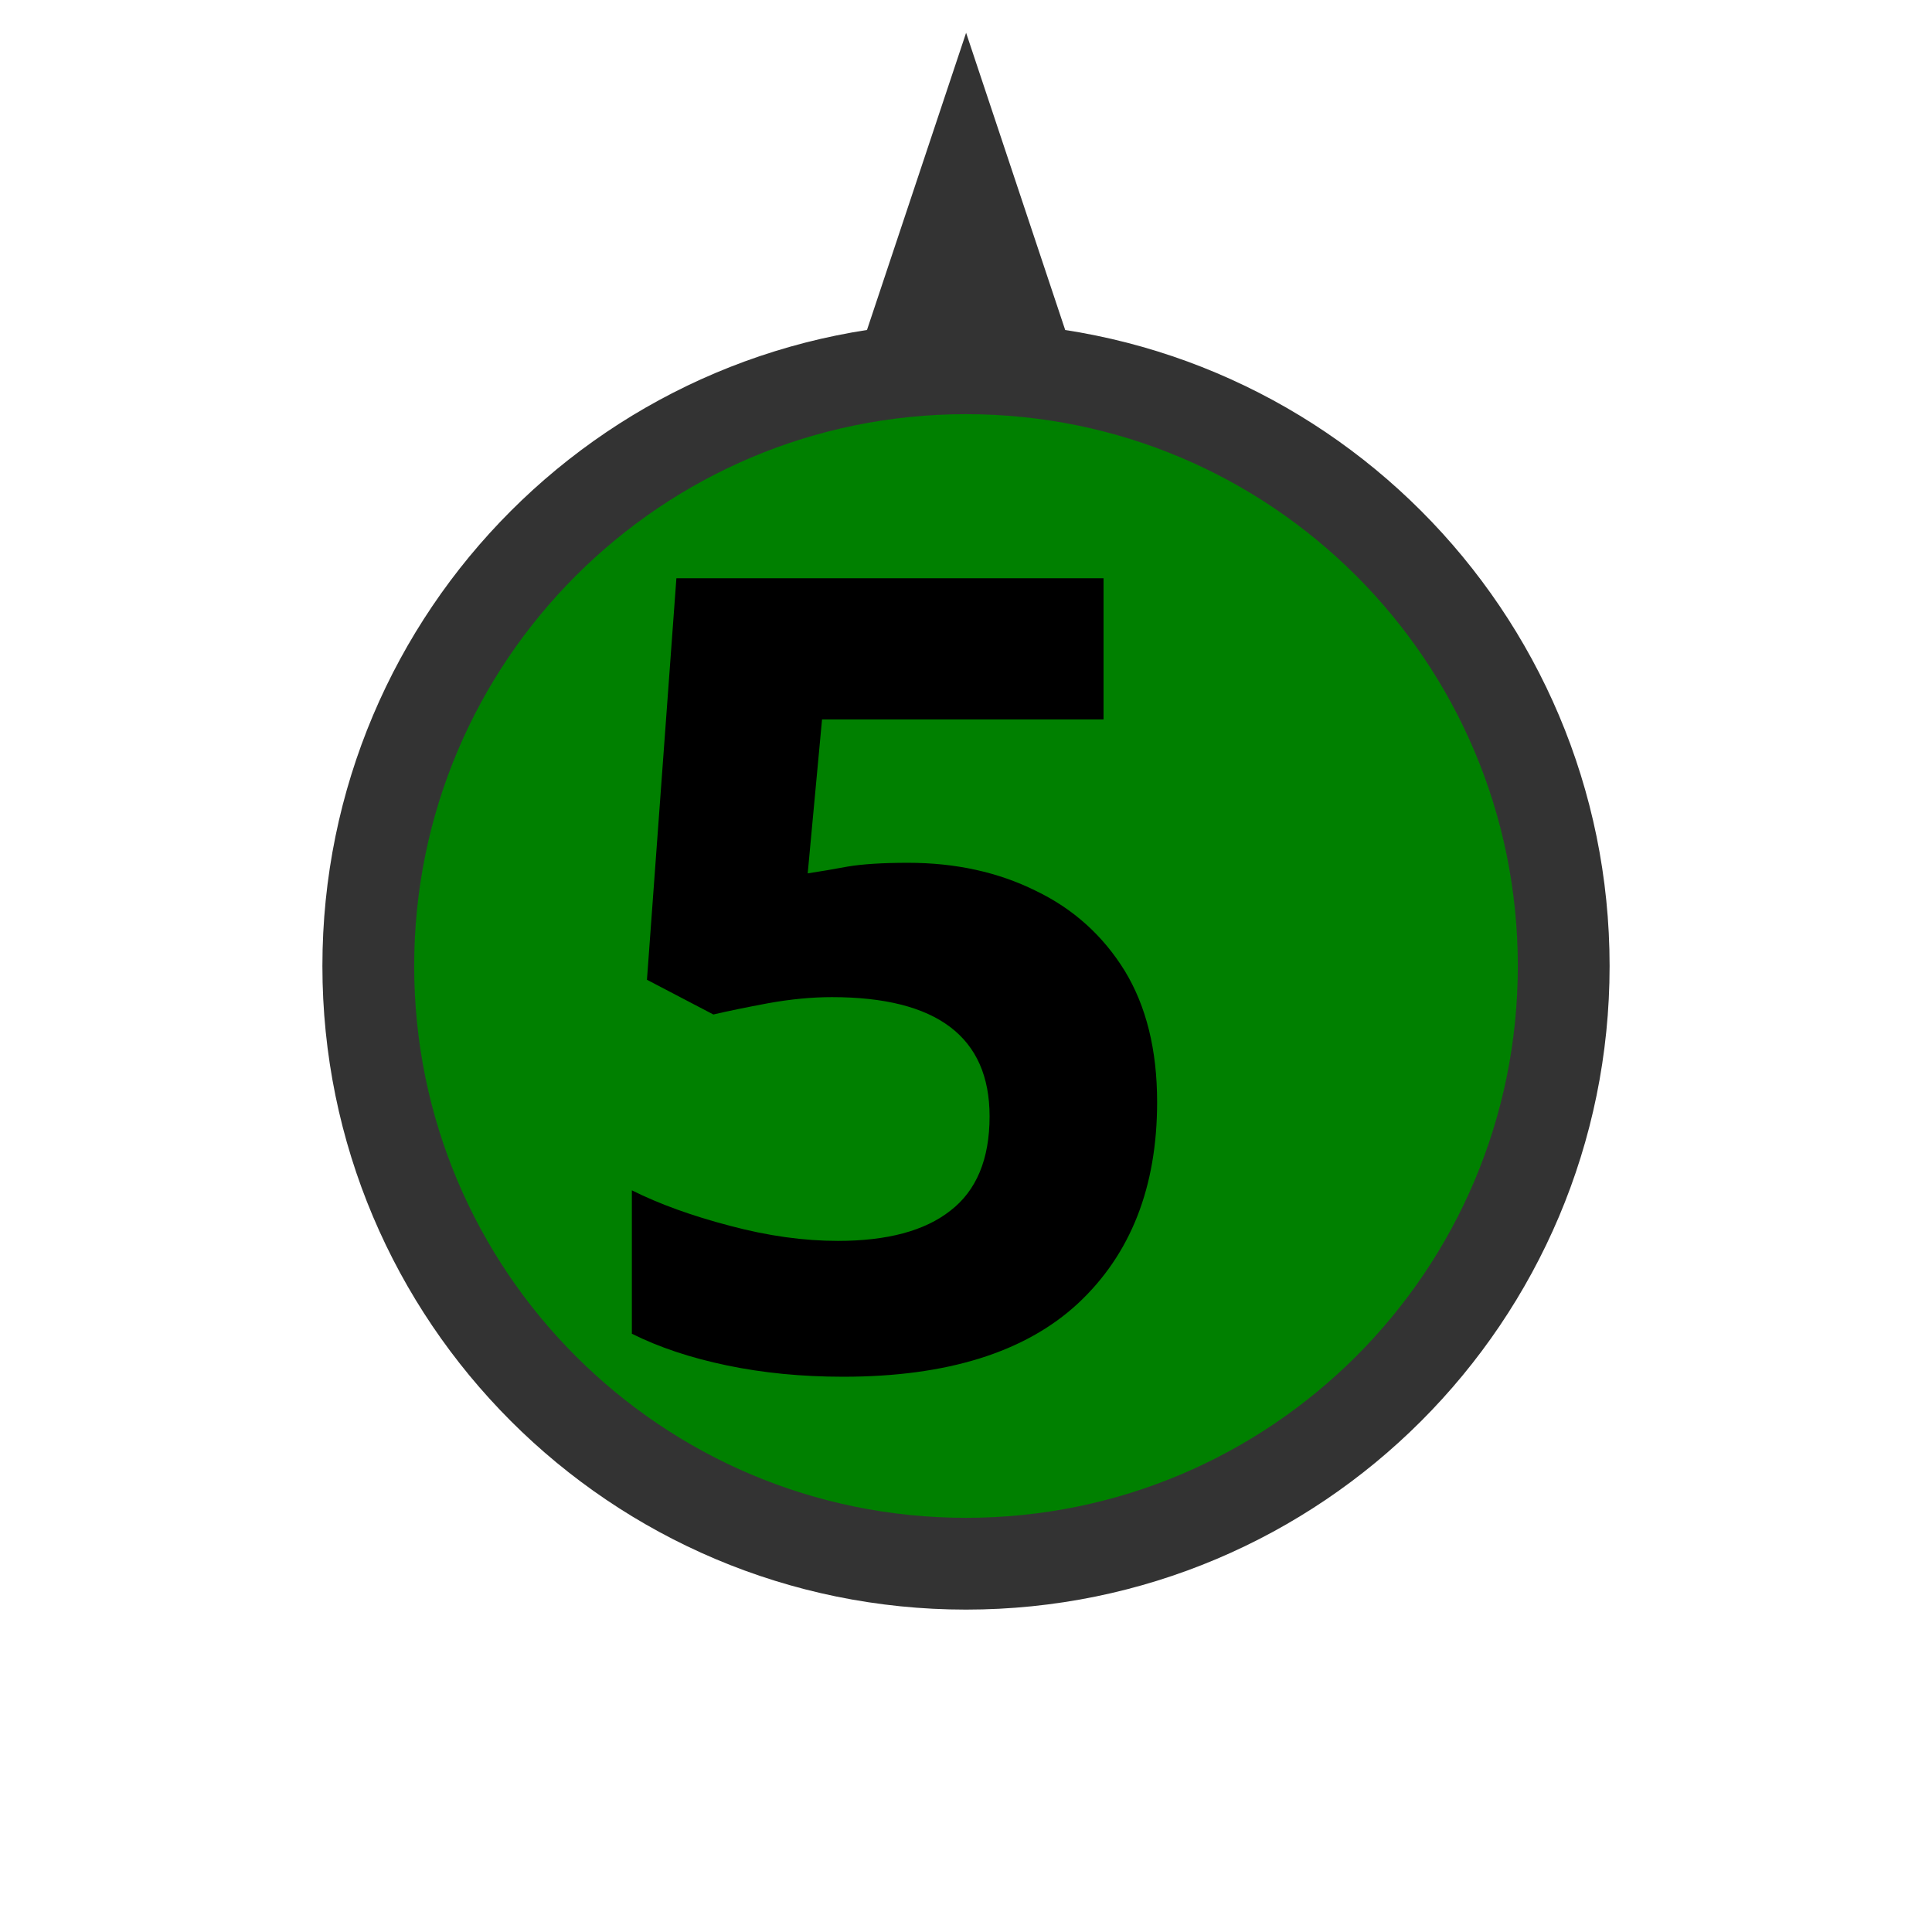
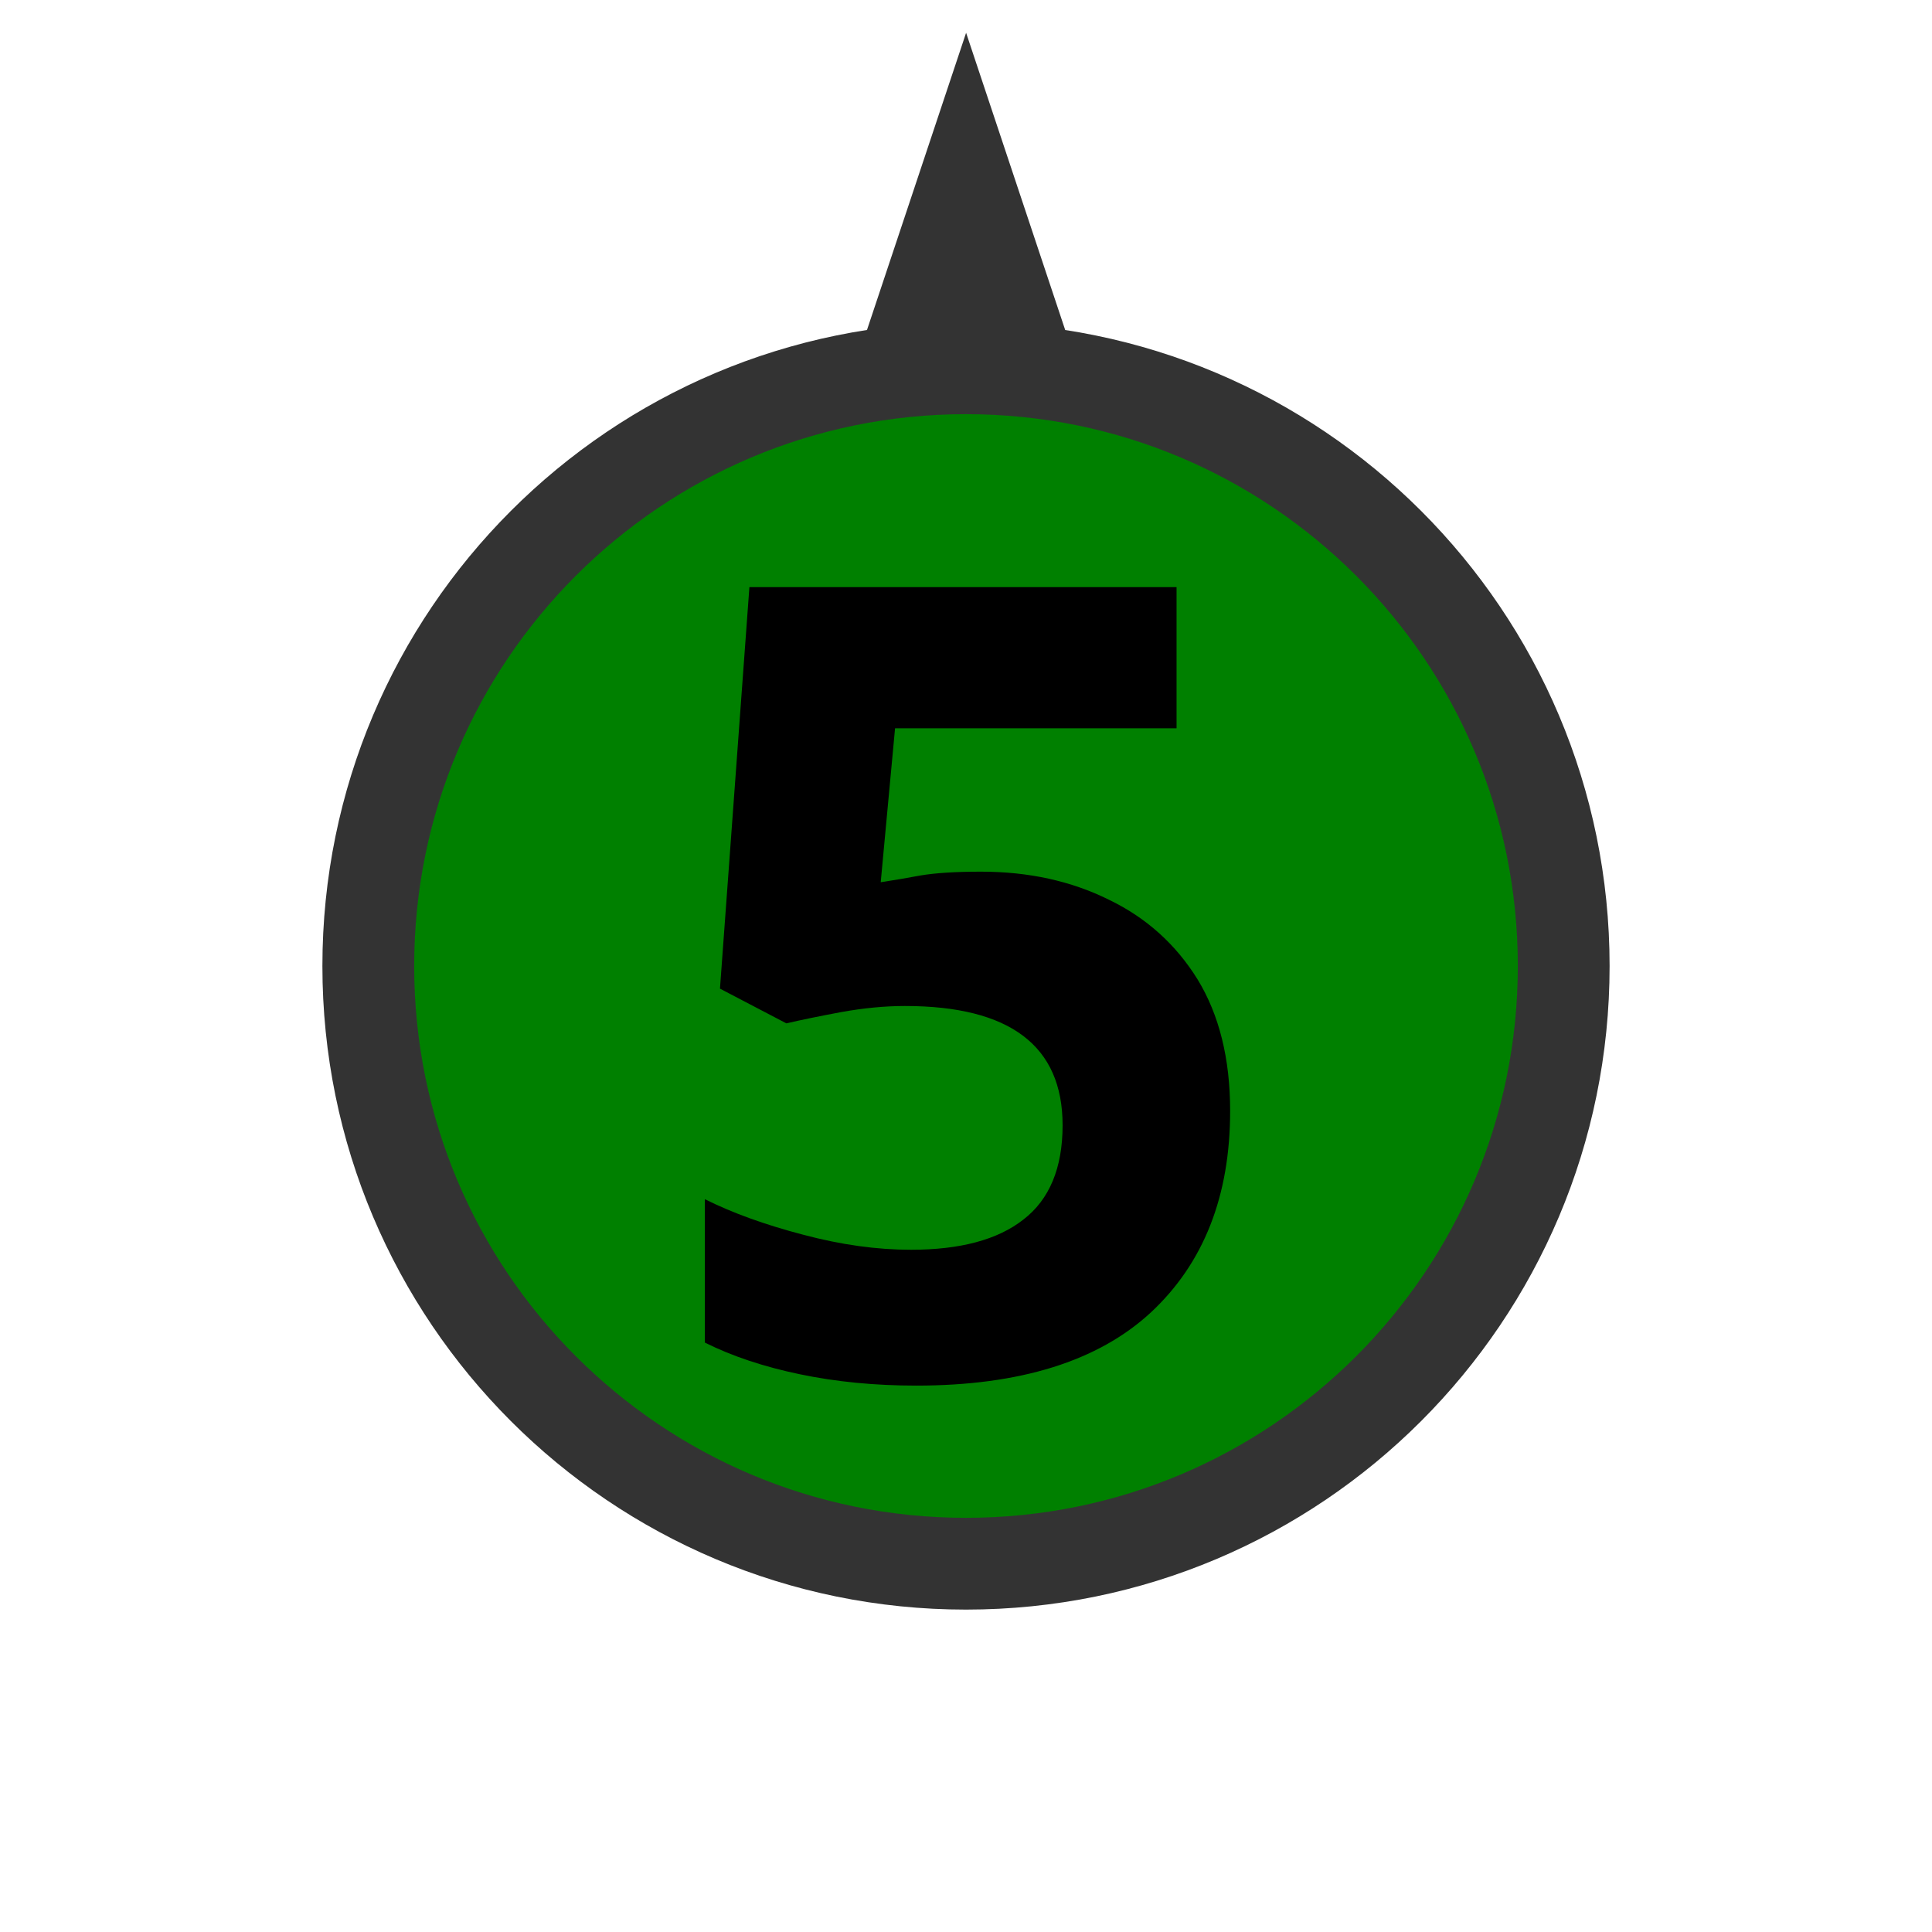
<svg xmlns="http://www.w3.org/2000/svg" id="svg4145" height="40" width="40" version="1.1" viewBox="0 0 40 40">
  <g id="layer1">
    <path id="background" d="m 20.002,3.682 -1.131,3.391 a 12.374,12.374 0 0 1 1.131,-0.062 12.374,12.374 0 0 1 1.129,0.057 z M 20,7.625 A 12.374,12.374 0 0 0 7.625,20 12.374,12.374 0 0 0 20,32.375 12.374,12.374 0 0 0 32.375,20 12.374,12.374 0 0 0 20,7.625 Z" stroke="#333333" stroke-width="1.9" fill="#008000" />
-     <text id="text839" y="28.267" x="11.956" style="font-style:normal;font-weight:normal;font-size:22.834px;line-height:1.25;font-family:sans-serif;fill:#000000;fill-opacity:1;stroke:none;stroke-width:1">
-       <tspan style="font-style:normal;font-variant:normal;font-weight:bold;font-stretch:normal;font-size:22.834px;font-family:sans-serif;-inkscape-font-specification:'sans-serif Bold';stroke-width:1" y="28.267" x="11.956" id="tspan837">5</tspan>
+     <text style="font-style:normal;font-weight:normal;font-size:22.834px;line-height:1.25;font-family:sans-serif;fill:#000000;fill-opacity:1;stroke:none;stroke-width:1" x="26.868" y="28.451" id="text839">
+       <tspan id="tspan837" x="20" y="28.451" style="font-style:normal;font-variant:normal;font-weight:bold;font-stretch:normal;font-size:22.834px;font-family:sans-serif;-inkscape-font-specification:'sans-serif Bold';text-align:center;text-anchor:middle;stroke-width:1">5</tspan>
    </text>
  </g>
</svg>
